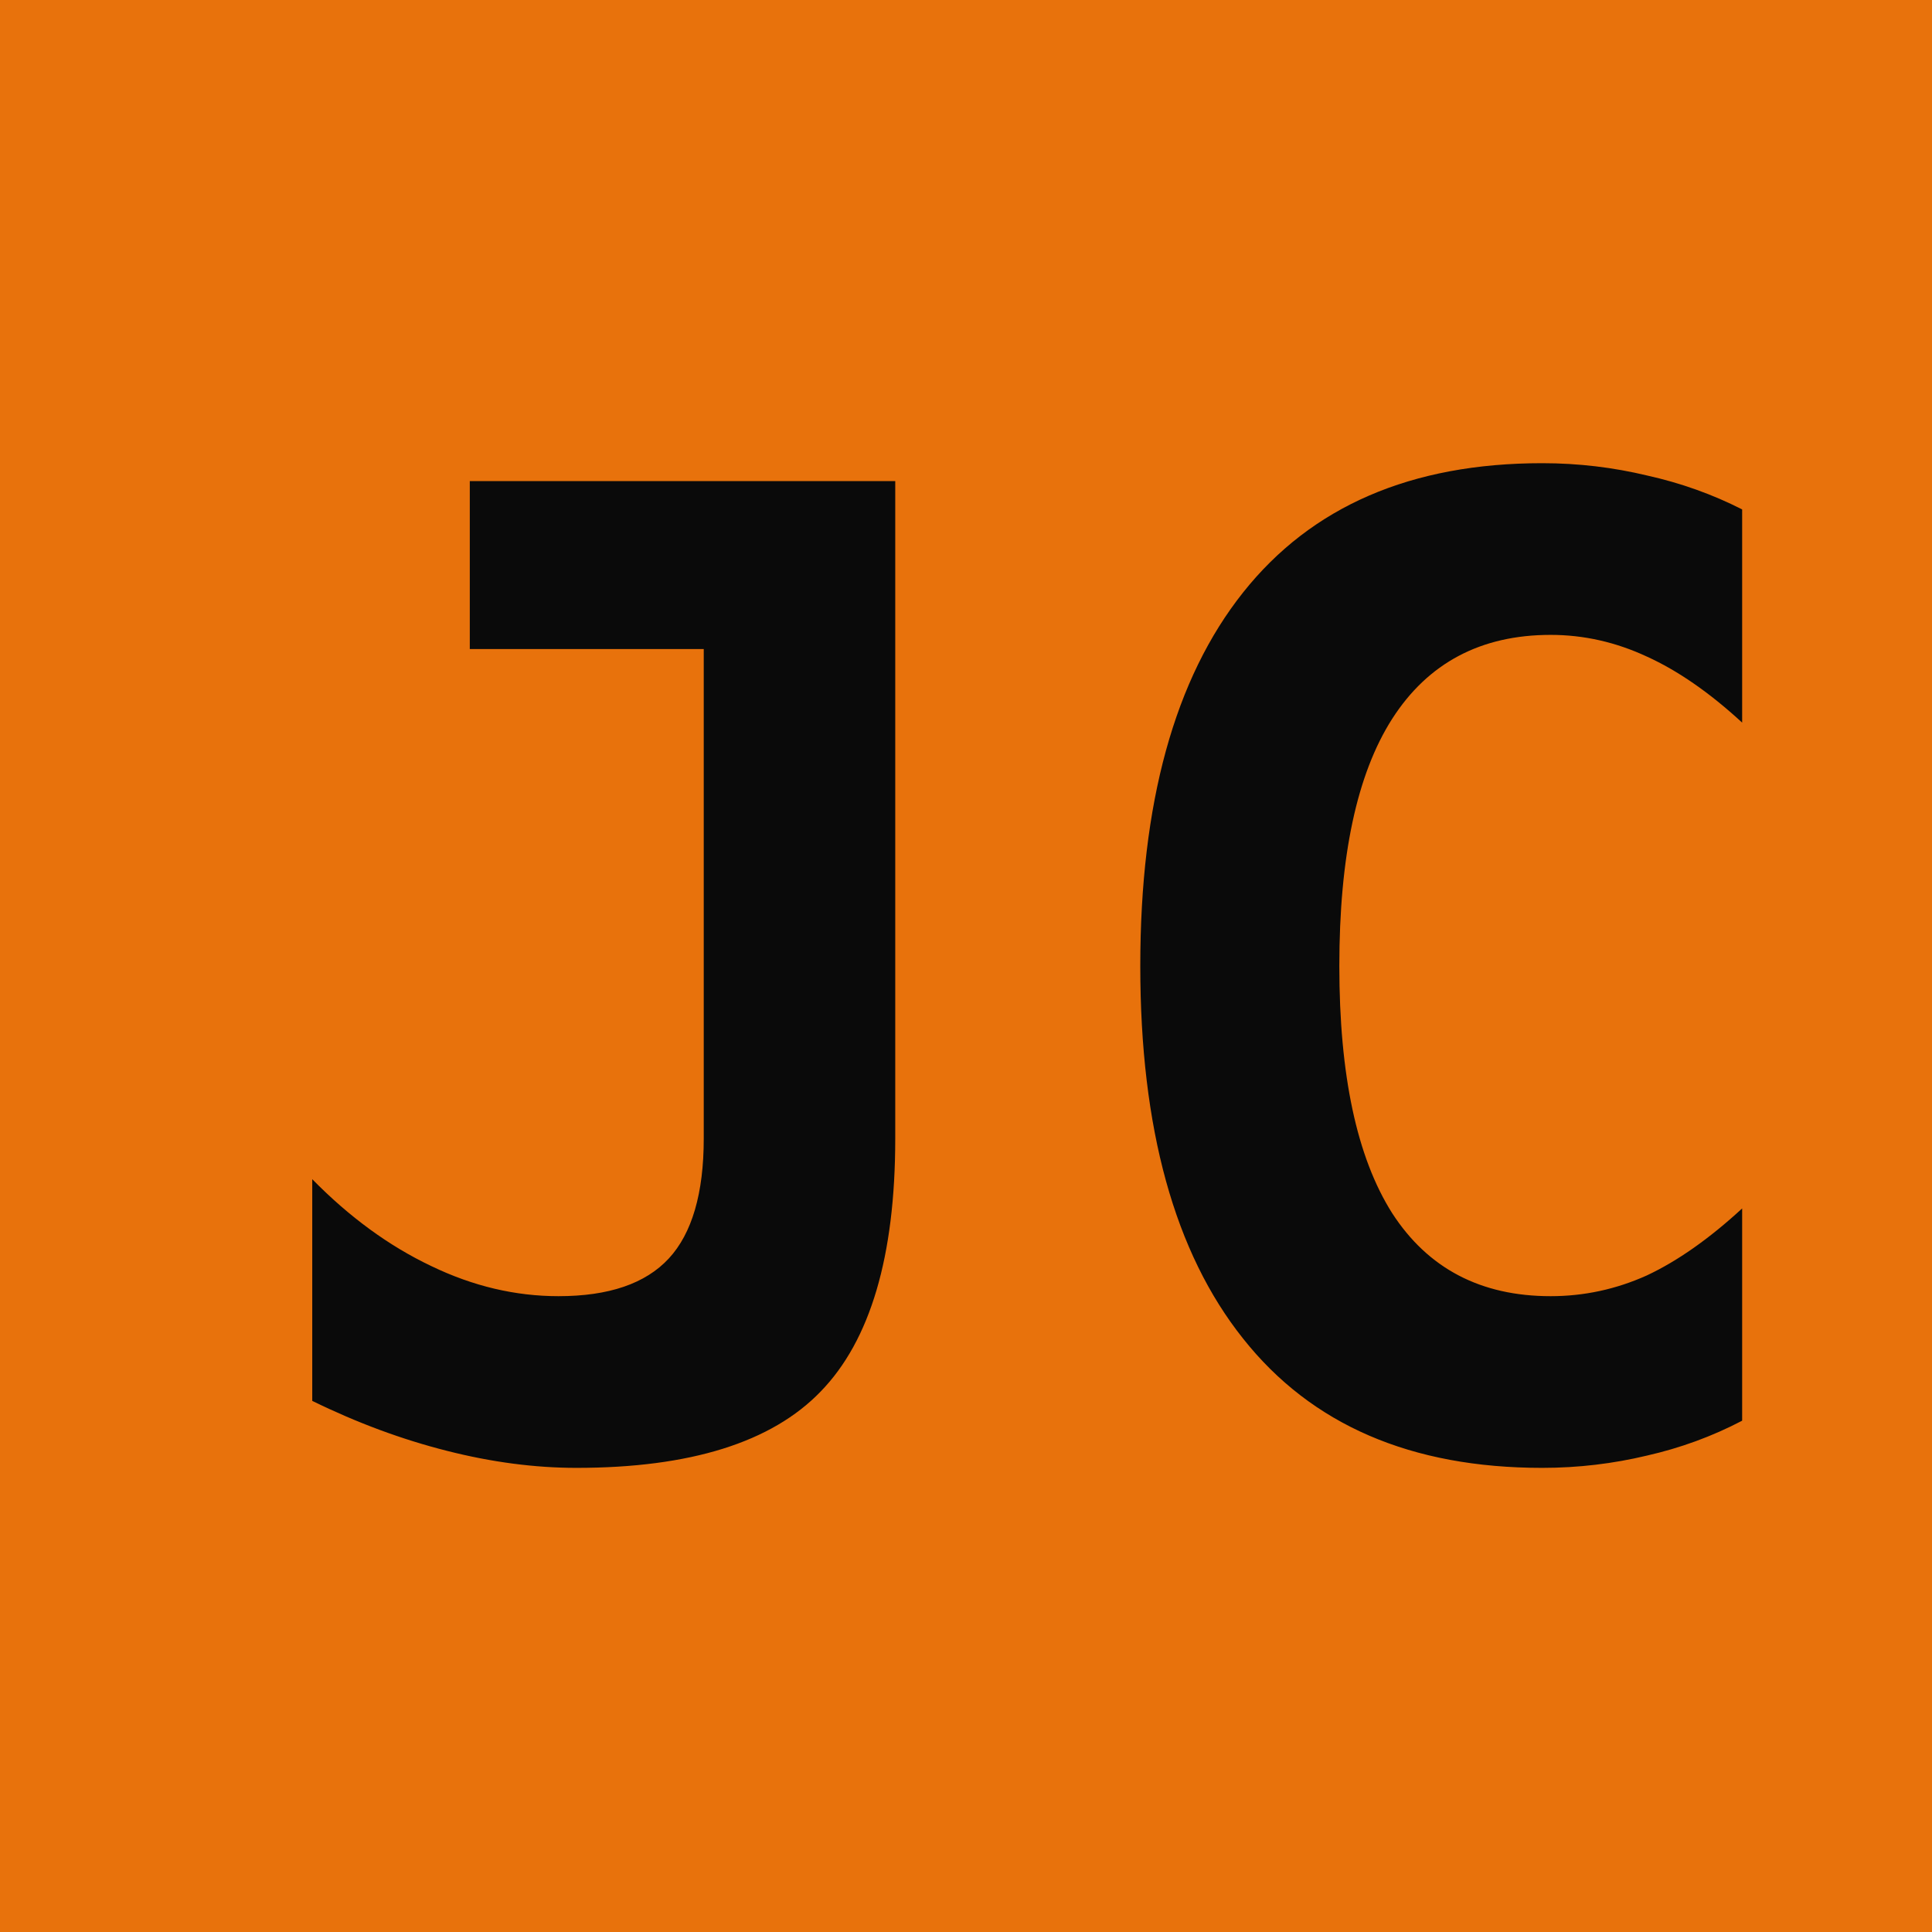
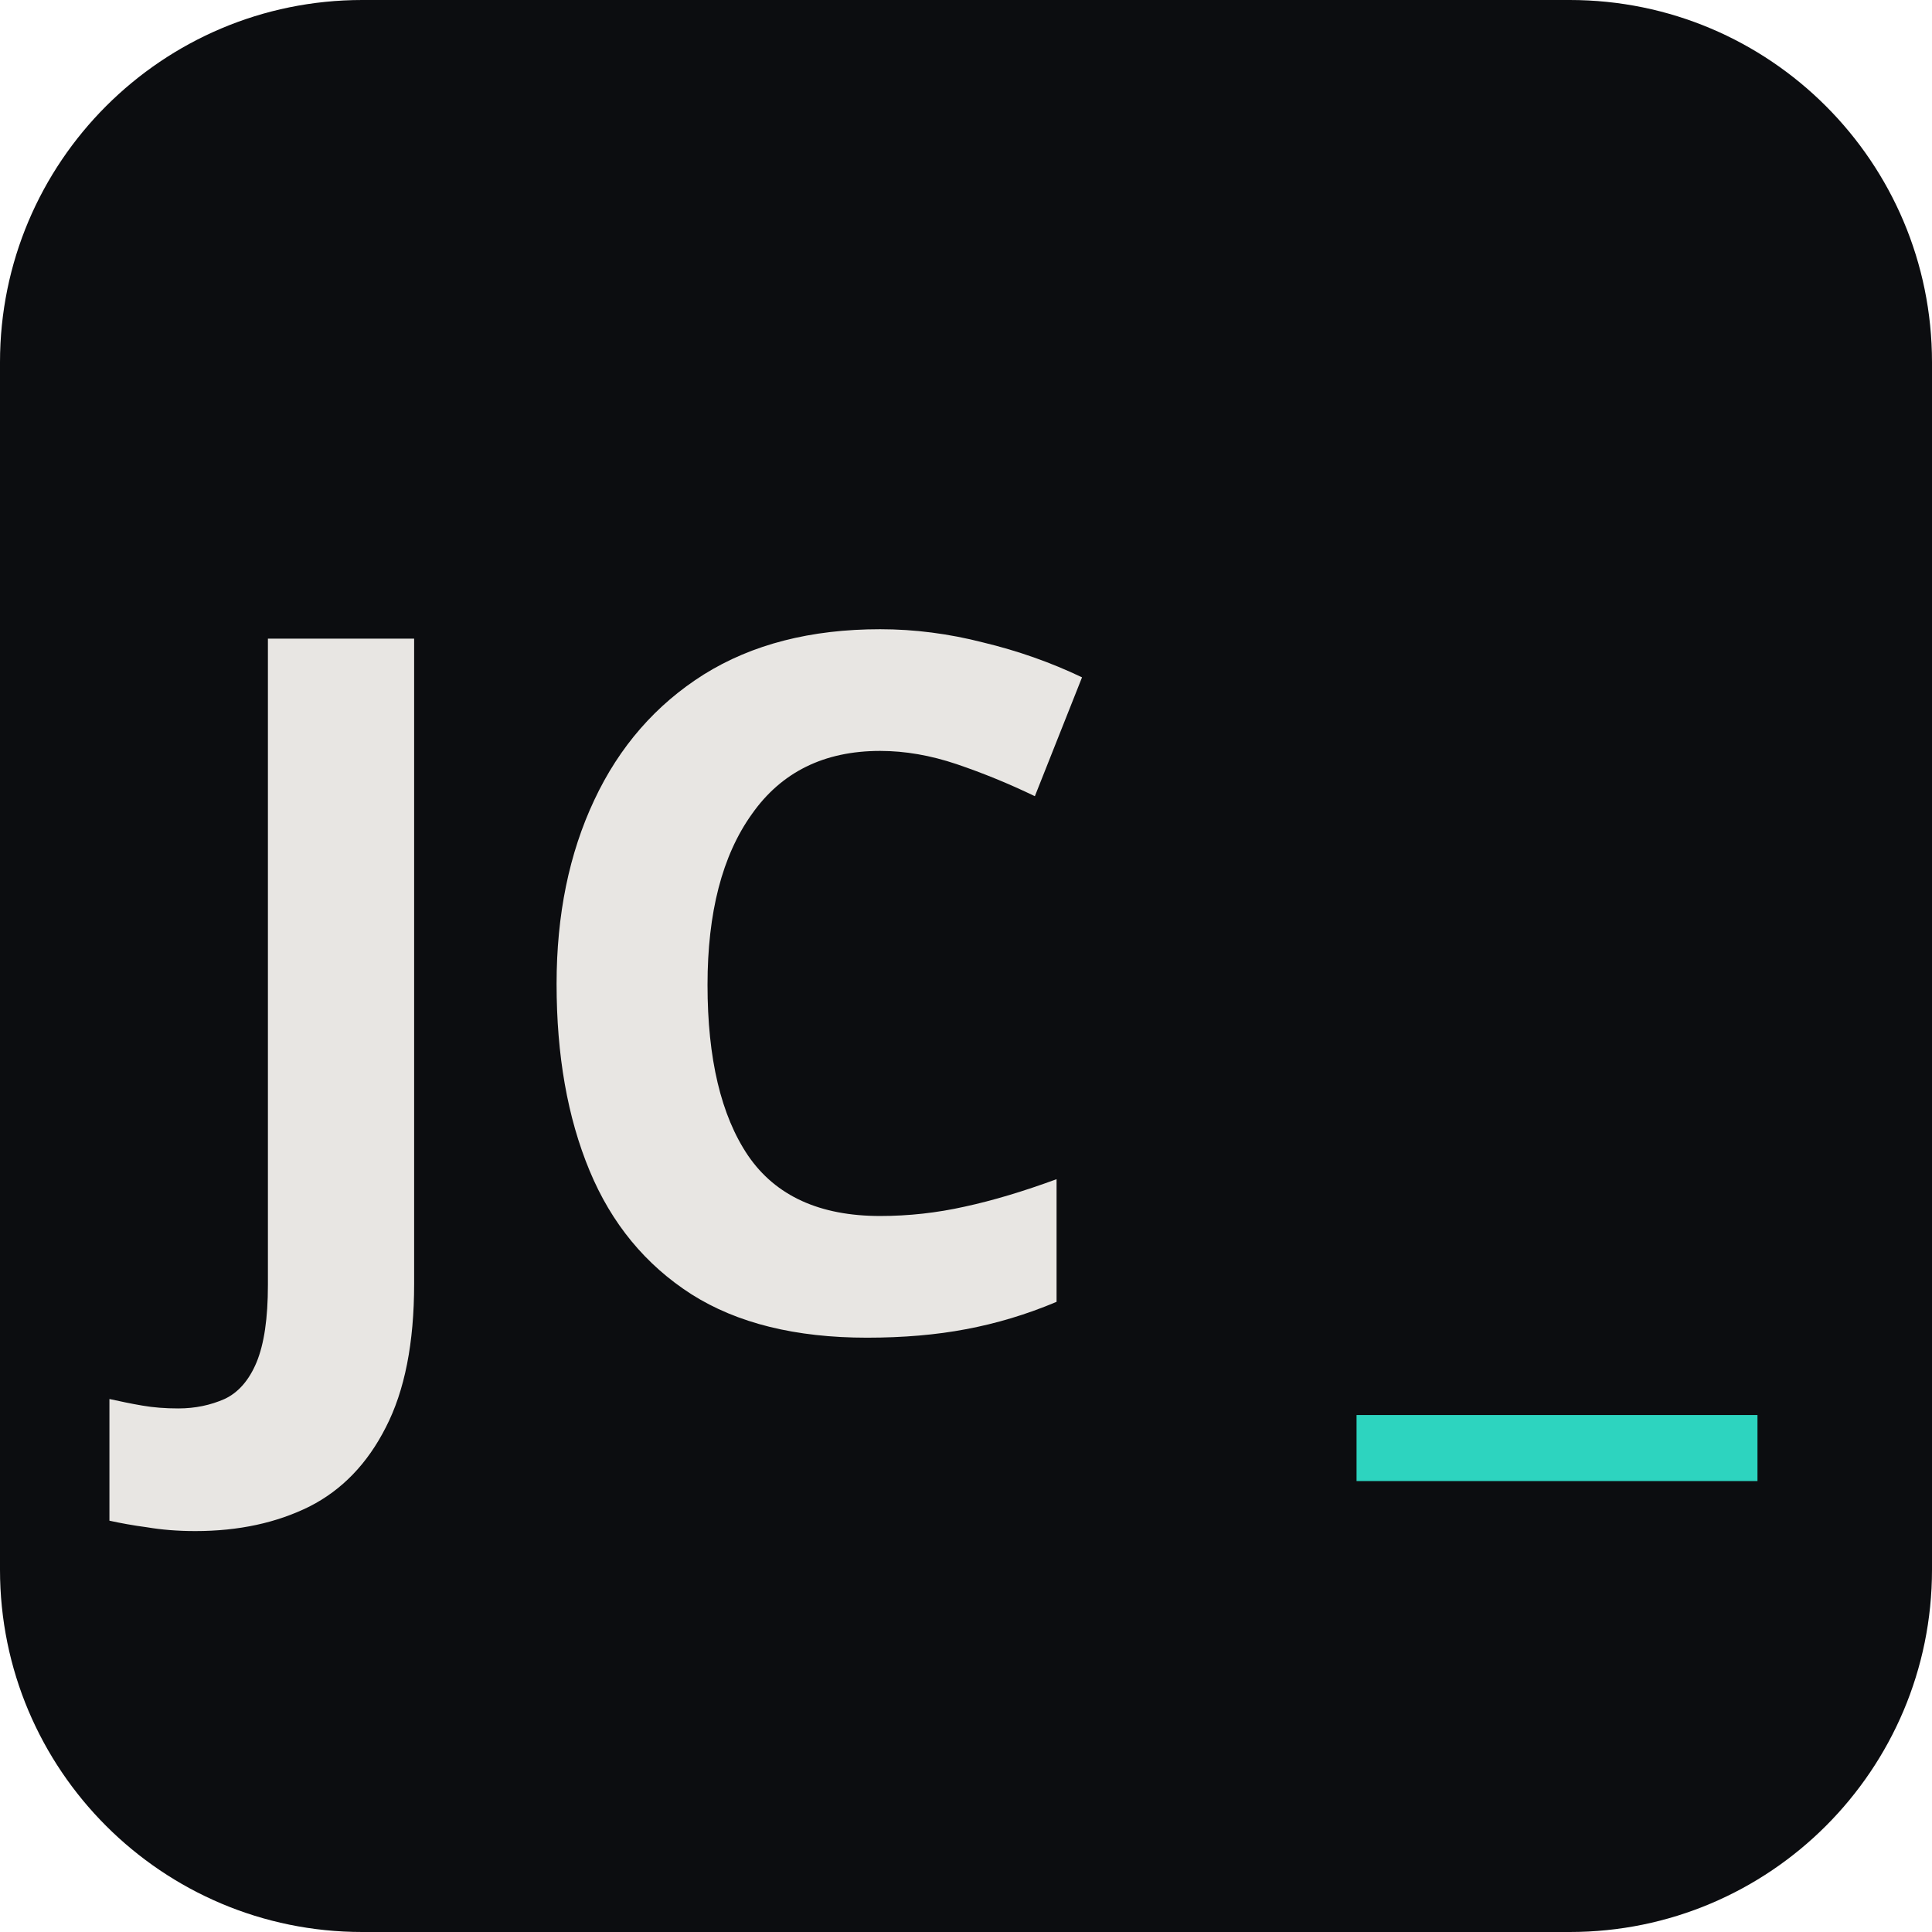
<svg xmlns="http://www.w3.org/2000/svg" viewBox="0 0 32 32">
-   <rect width="32" height="32" fill="#E8720C" />
-   <text x="4" y="24" font-family="monospace" font-weight="700" font-size="22" fill="#0A0A0A">JC</text>
+   <rect width="32" height="32" rx="6" fill="#0C0D10" />
+   <text x="3" y="22" font-family="'Syne','Arial Black',sans-serif" font-weight="800" font-size="16" fill="#E8E6E3">JC</text>
+   <text x="22.5" y="22" font-family="'Syne','Arial Black',sans-serif" font-weight="800" font-size="16" fill="#2DD4BF">_</text>
</svg>
